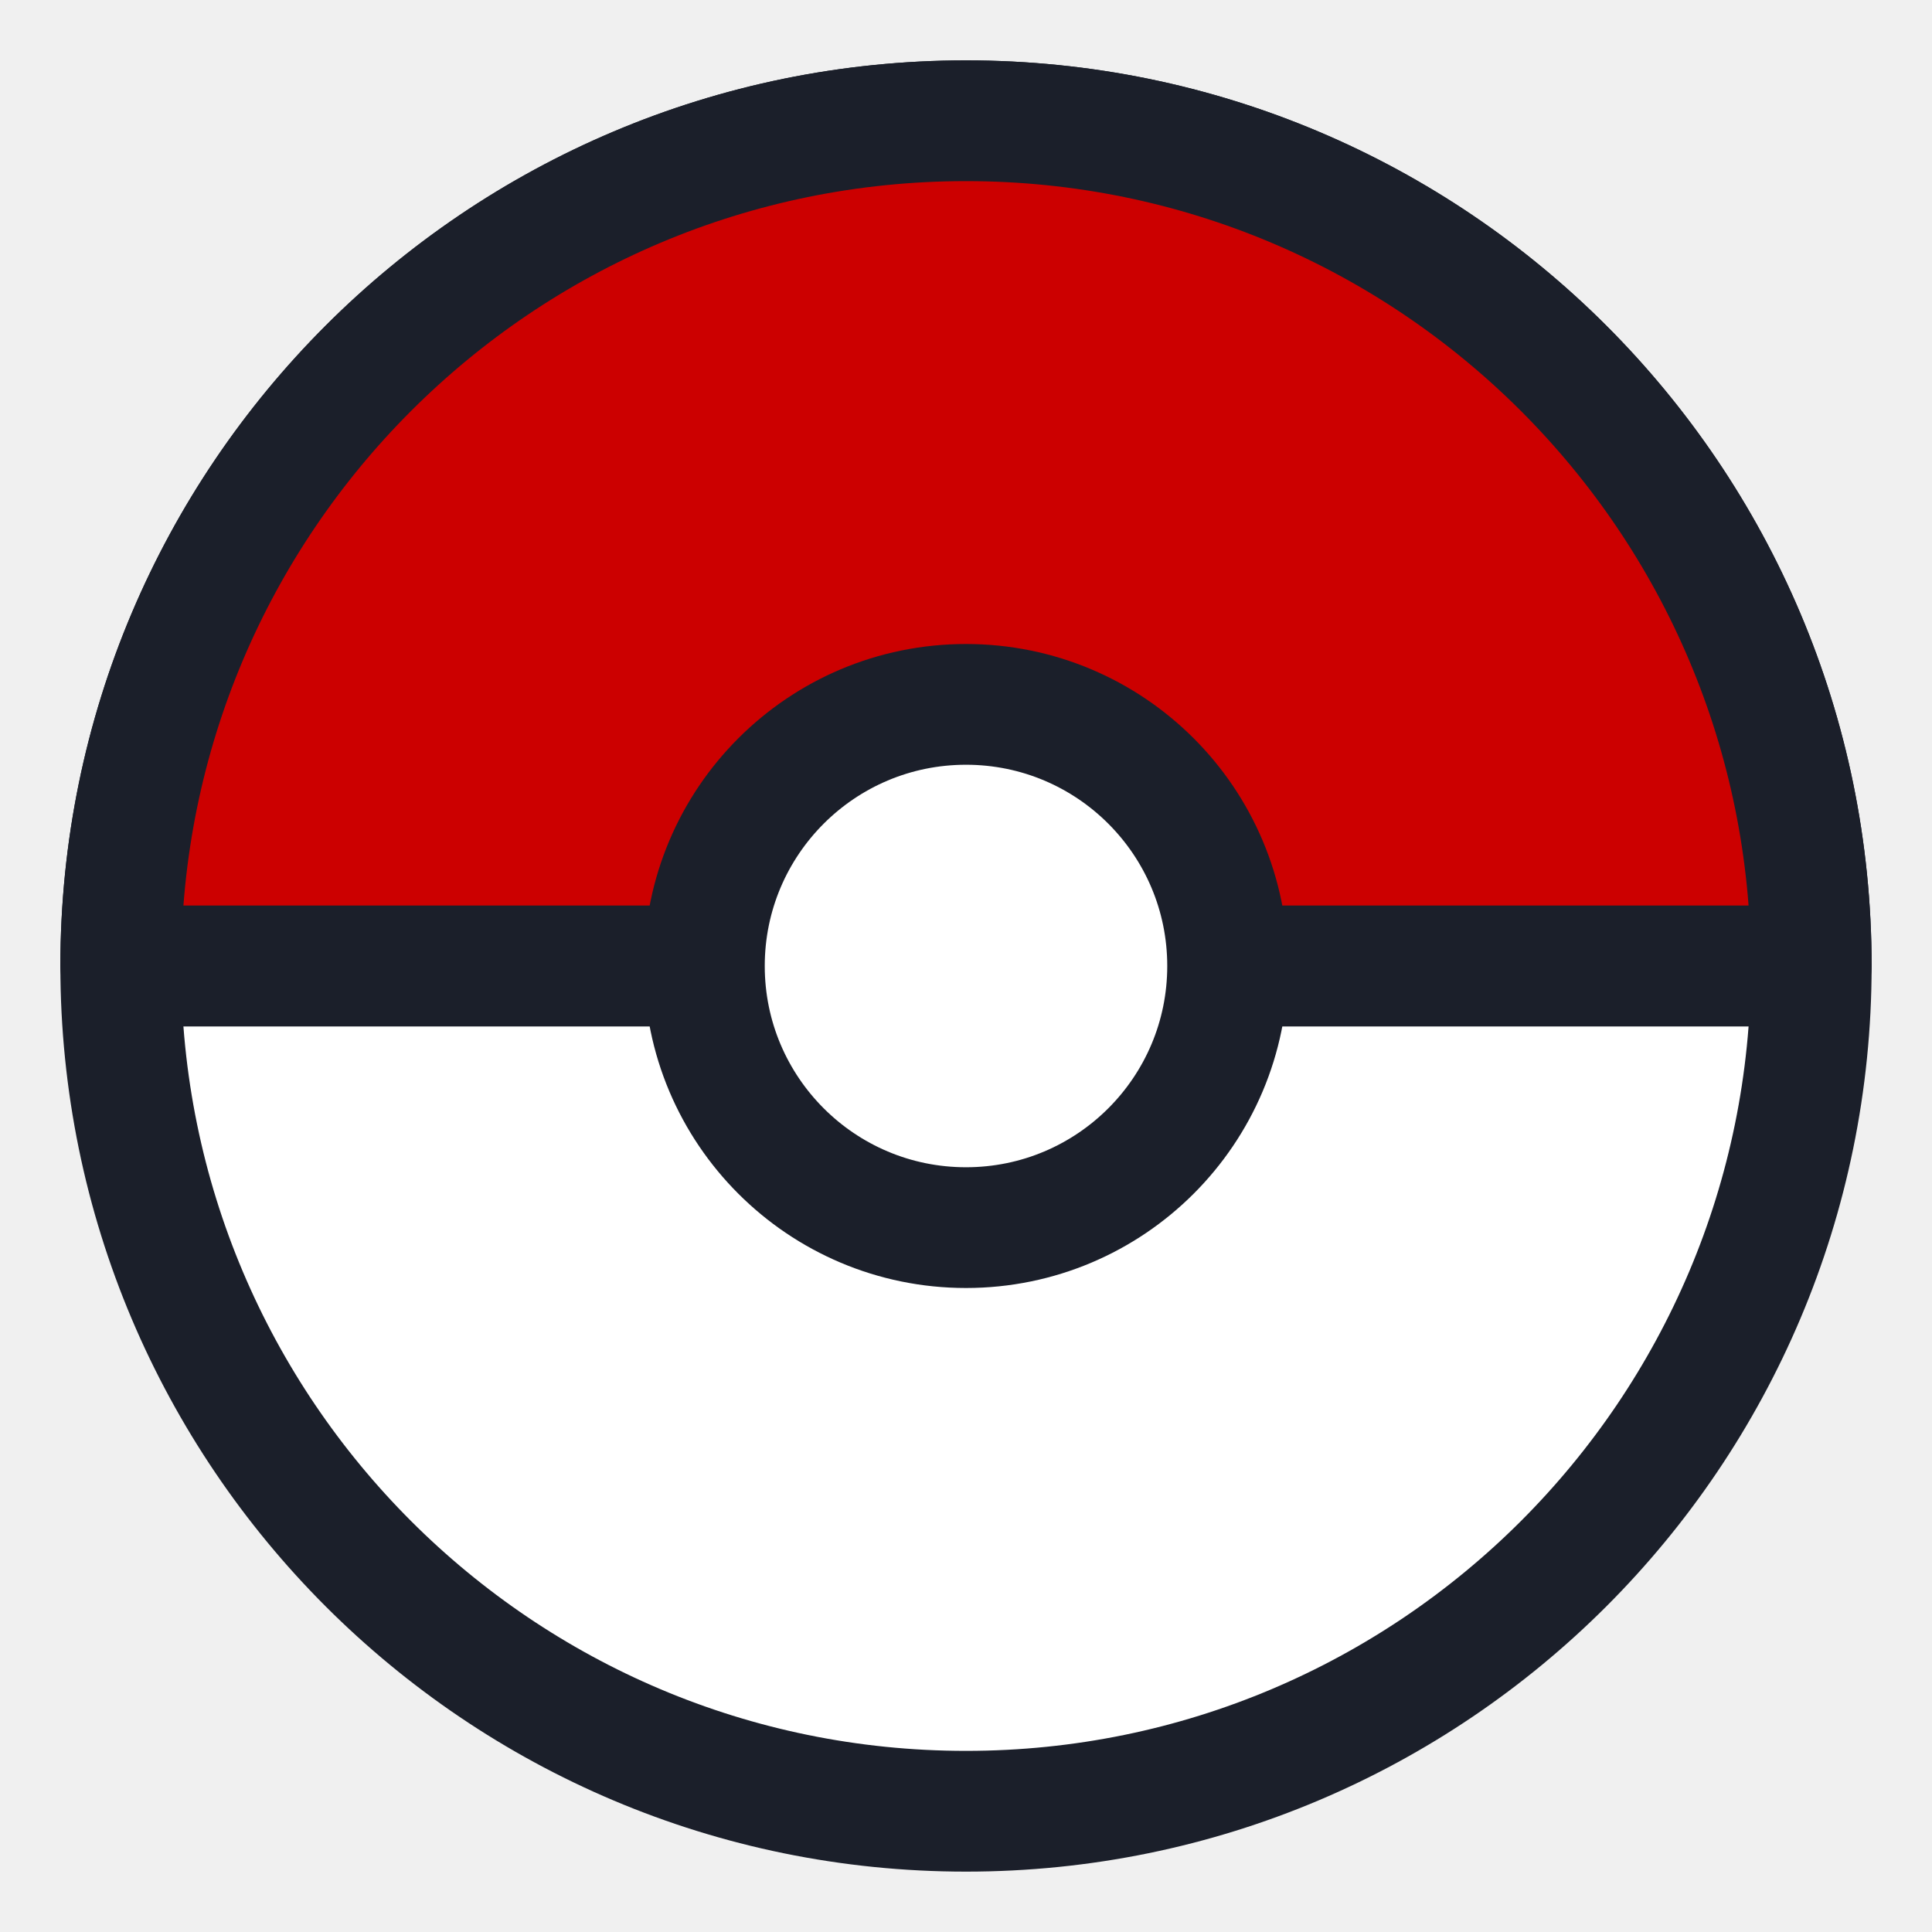
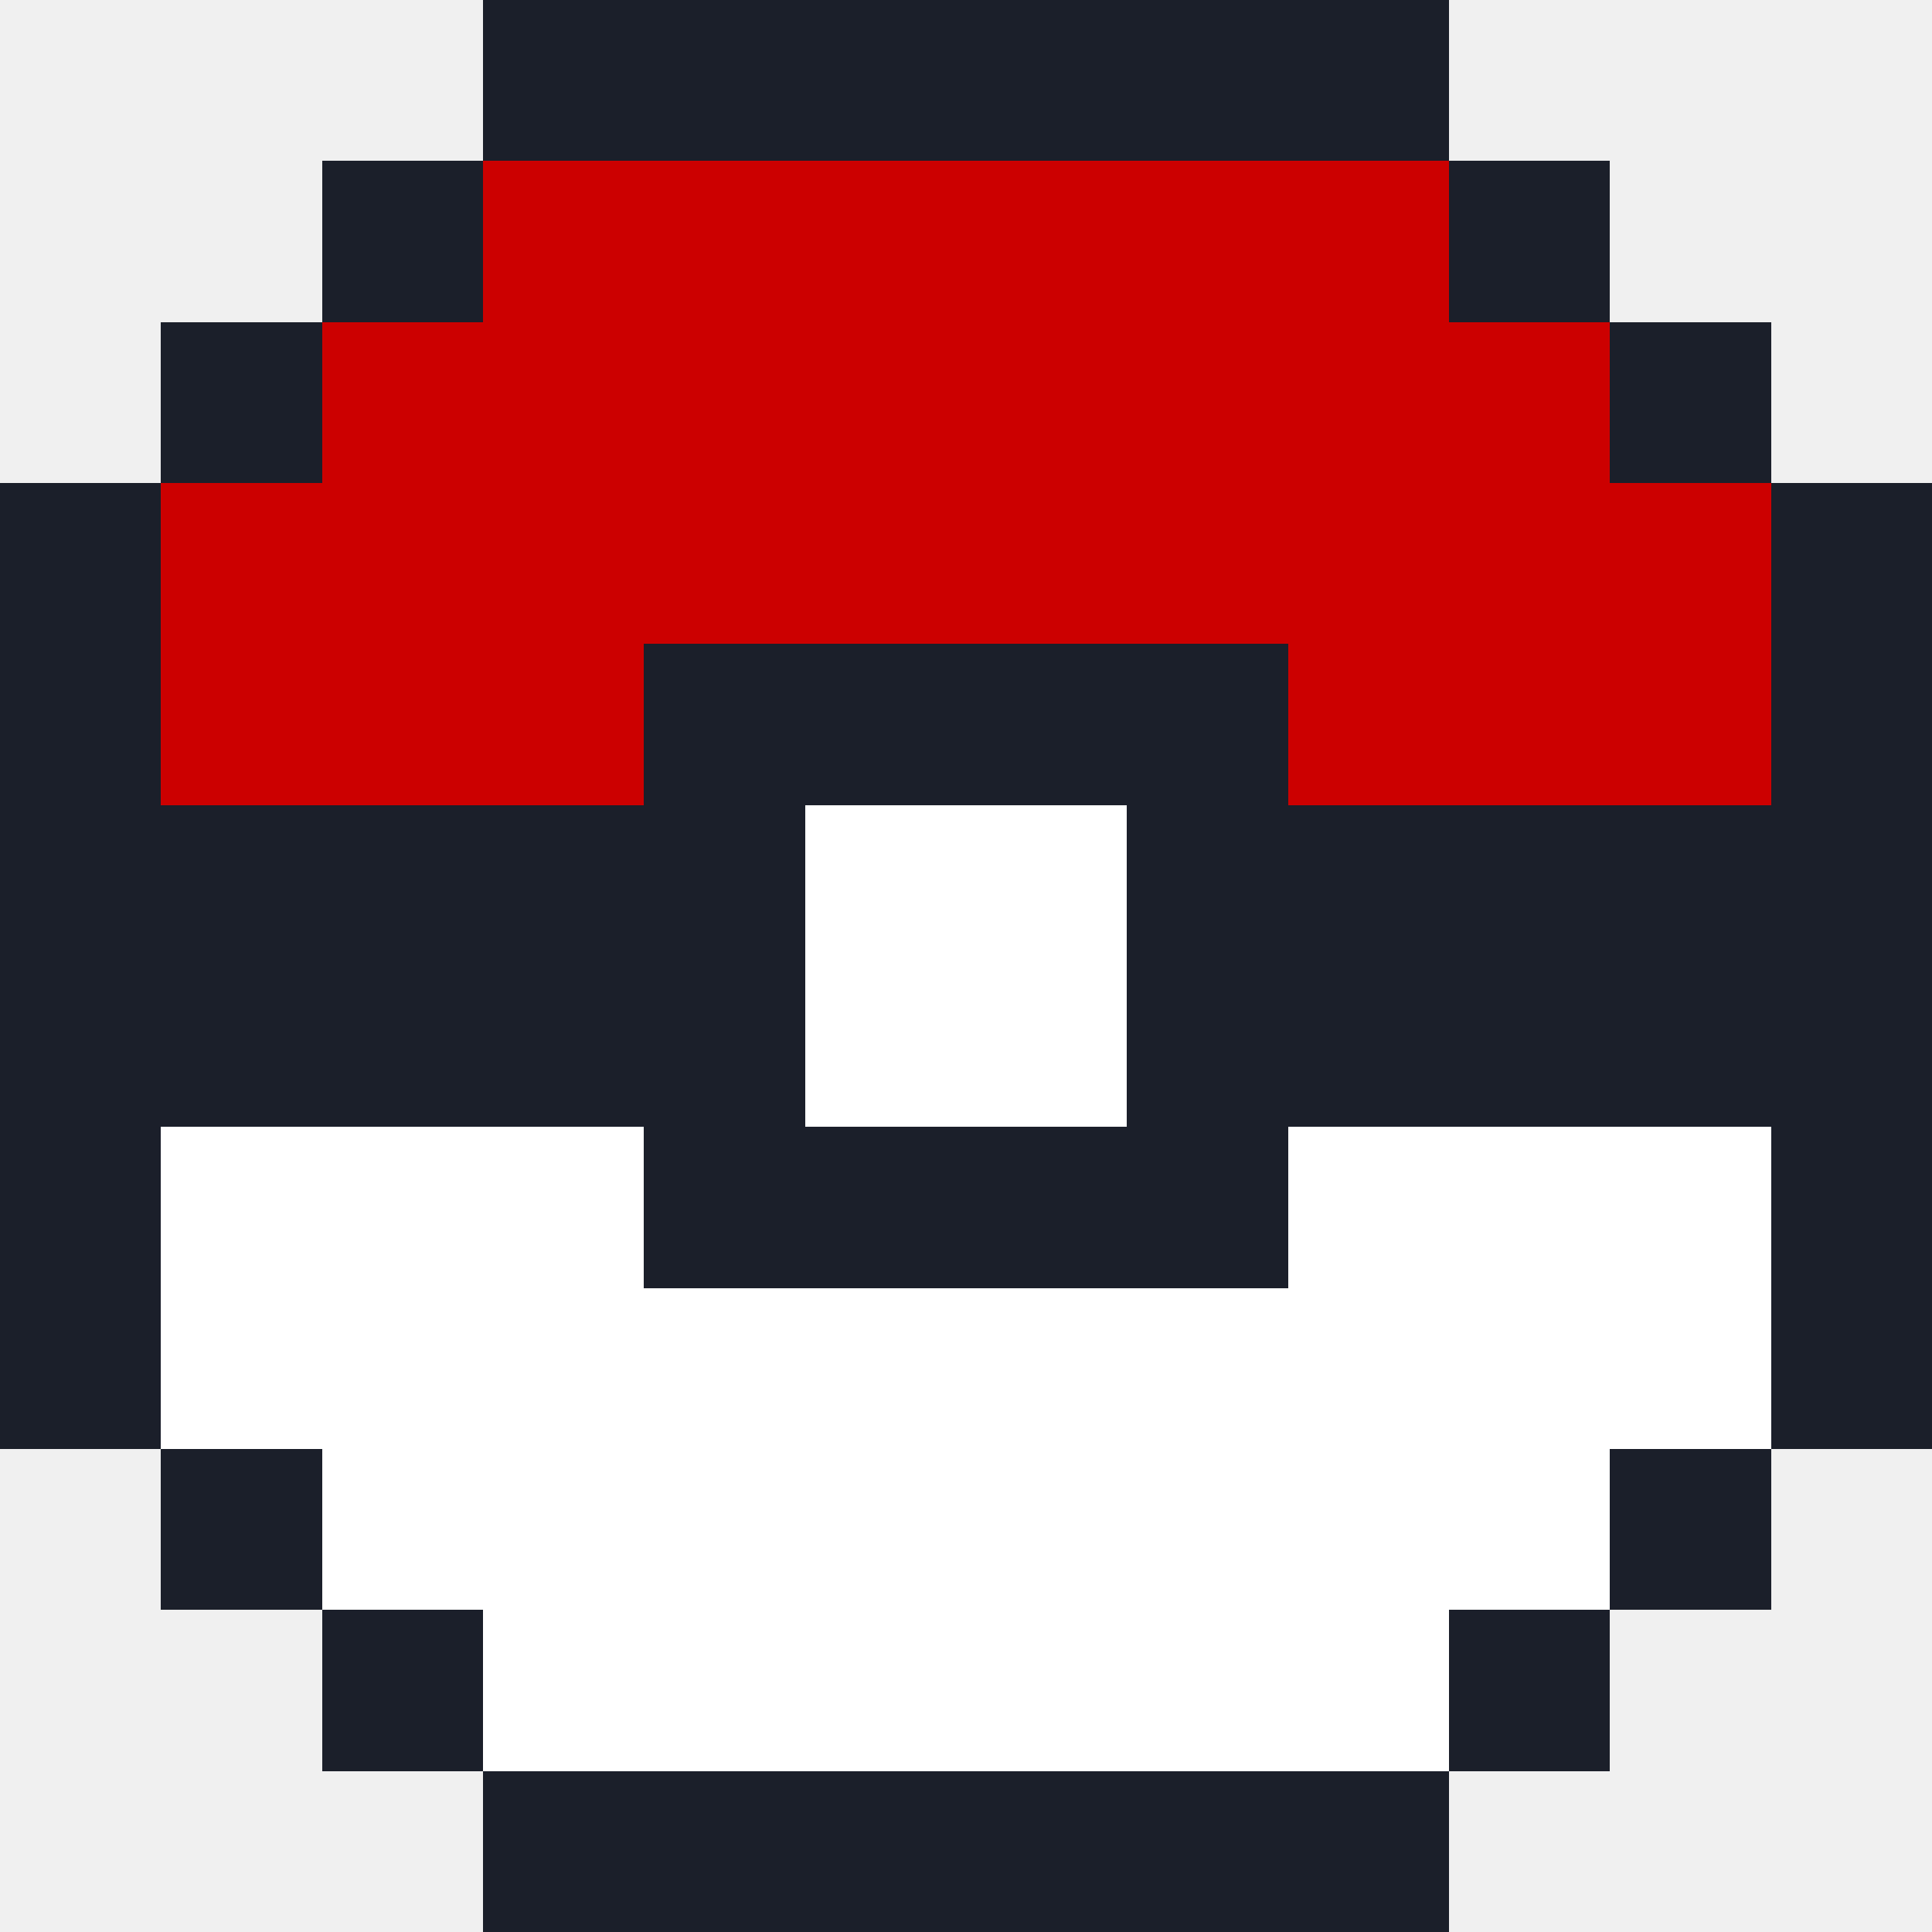
- <svg xmlns="http://www.w3.org/2000/svg" viewBox="0 0 48 48">
-   <circle cx="24" cy="24" r="21" fill="#ffffff" stroke="#1b1f2a" stroke-width="3" />
-   <path d="M3 24 A21 21 0 0 1 45 24 Z" fill="#cc0000" stroke="#1b1f2a" stroke-width="3" stroke-linejoin="round" />
-   <line x1="3" y1="24" x2="45" y2="24" stroke="#1b1f2a" stroke-width="3" />
-   <circle cx="24" cy="24" r="6.5" fill="#ffffff" stroke="#1b1f2a" stroke-width="3" />
+ <svg xmlns="http://www.w3.org/2000/svg" viewBox="0 0 48 48" shape-rendering="crispEdges">
+   <path fill="#1b1f2a" d="M12 0h24v4h-24z M8 4h4v4h-4z M36 4h4v4h-4z M4 8h4v4h-4z M40 8h4v4h-4z M0 12h4v4h-4z M44 12h4v4h-4z M0 16h4v4h-4z M16 16h16v4h-16z M44 16h4v4h-4z M0 20h20v8h-20z M28 20h20v8h-20z M0 28h4v4h-4z M16 28h16v4h-16z M44 28h4v4h-4z M0 32h4v4h-4z M44 32h4v4h-4z M4 36h4v4h-4z M40 36h4v4h-4z M8 40h4v4h-4z M36 40h4v4h-4z M12 44h24v4h-24z" />
+   <path fill="#cc0000" d="M12 4h24v4h-24z M8 8h32v4h-32z M4 12h40v4h-40z M4 16h12v4h-12z M32 16h12v4h-12z" />
+   <path fill="#ffffff" d="M20 20h8v8h-8z M4 28h12v4h-12z M32 28h12v4h-12z M4 32h40v4h-40z M8 36h32v4h-32z M12 40h24v4h-24z" />
</svg>
